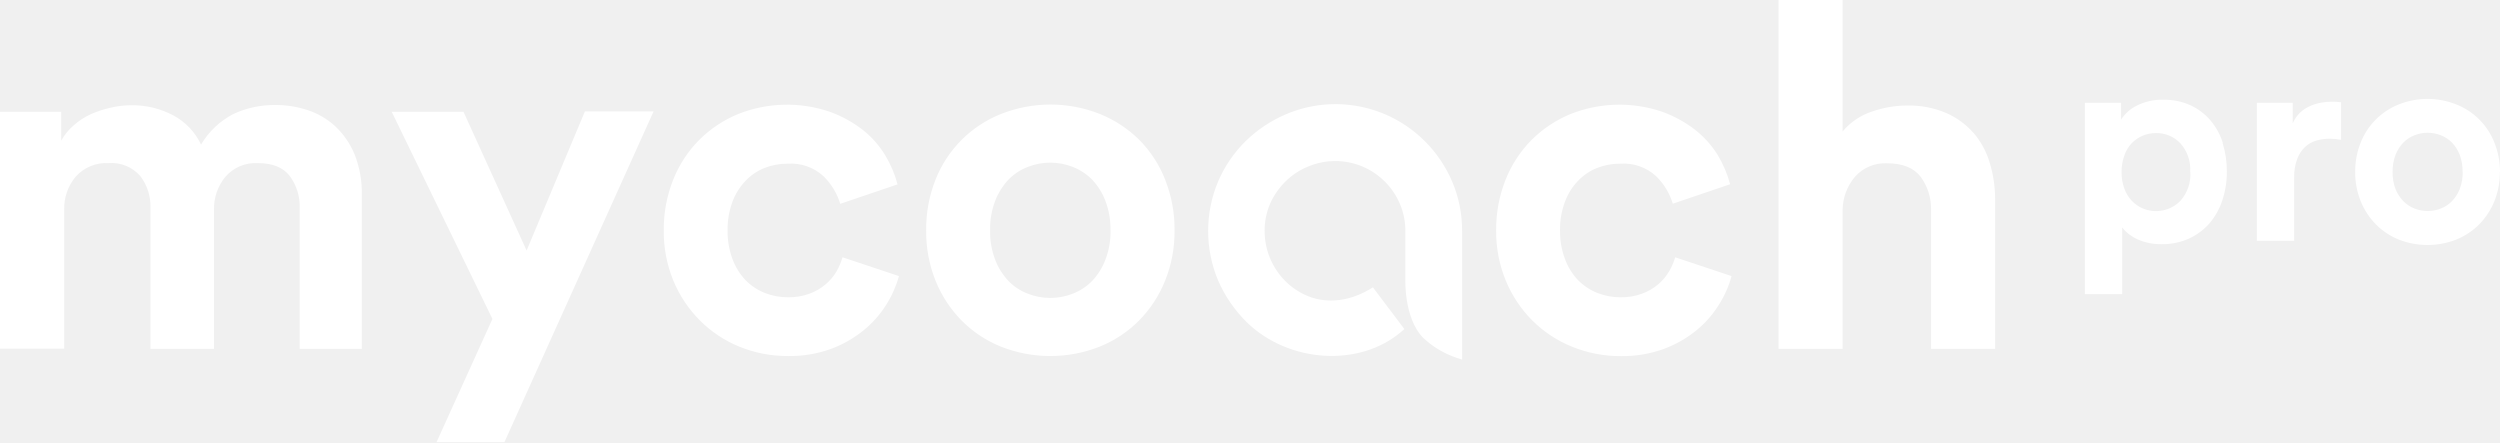
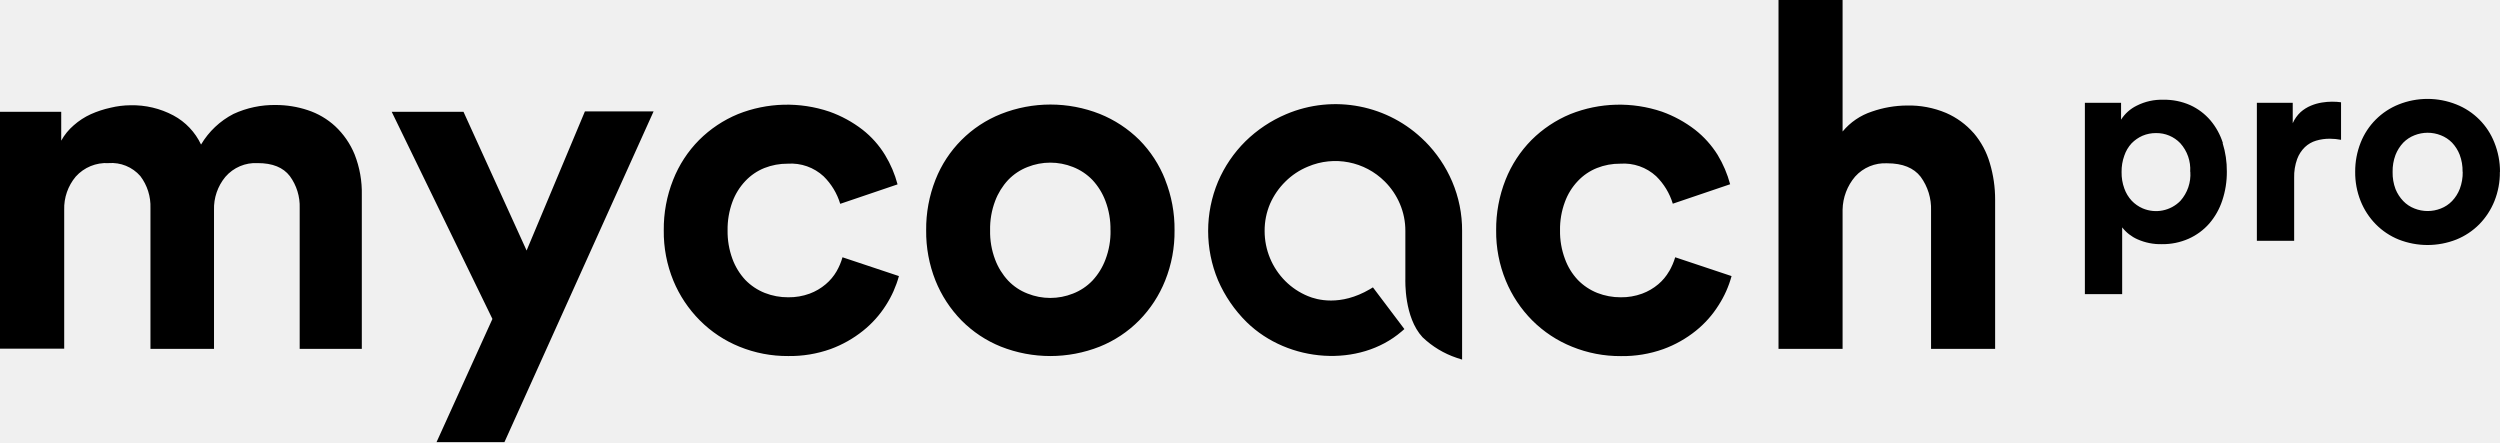
- <svg xmlns="http://www.w3.org/2000/svg" viewBox="0 0 385.49 68.2" fill="white">
+ <svg xmlns="http://www.w3.org/2000/svg" viewBox="0 0 385.49 68.2">
  <path d="M54.68,23.81a16.13,16.13,0,0,1,1.11,6.28v23.7H46.21V32.09a7.88,7.88,0,0,0-1.52-4.94q-1.53-2-4.94-2a6.15,6.15,0,0,0-5,2.12A7.64,7.64,0,0,0,33,32.39v21.4h-9.8V32.09a7.72,7.72,0,0,0-1.56-4.94,5.9,5.9,0,0,0-4.91-2,6.31,6.31,0,0,0-5.05,2.08,7.61,7.61,0,0,0-1.78,5.13v21.4H0V17.24H9.44v4.45a8.56,8.56,0,0,1,1.93-2.37A10.62,10.62,0,0,1,14,17.61a15.66,15.66,0,0,1,3.05-1,13.44,13.44,0,0,1,3.08-.38,13.43,13.43,0,0,1,6.61,1.57A9.86,9.86,0,0,1,31,22.29,12.47,12.47,0,0,1,36,17.57a15,15,0,0,1,6.54-1.38,15.61,15.61,0,0,1,4.9.79,11.57,11.57,0,0,1,4.24,2.48A12.39,12.39,0,0,1,54.68,23.81ZM81.2,38.63,71.47,17.24H60.4L75.93,49.18l-8.62,19H77.78l23-51H90.19ZM129,41.83a7.55,7.55,0,0,1-1.68,2,8.27,8.27,0,0,1-2.48,1.45,9.22,9.22,0,0,1-3.31.56,9.69,9.69,0,0,1-3.6-.67,8.63,8.63,0,0,1-3-2,9.66,9.66,0,0,1-2-3.27,12.23,12.23,0,0,1-.74-4.38,12.26,12.26,0,0,1,.74-4.38,9.44,9.44,0,0,1,2-3.23,8.28,8.28,0,0,1,2.93-2,9.58,9.58,0,0,1,3.61-.67A7.4,7.4,0,0,1,127,27.19a10,10,0,0,1,2.56,4.24l8.84-3a17.07,17.07,0,0,0-1.93-4.53A14.61,14.61,0,0,0,133,20a18.5,18.5,0,0,0-5.09-2.78,20.42,20.42,0,0,0-14.11.37,18.41,18.41,0,0,0-6,4,18.17,18.17,0,0,0-4,6.13,20.47,20.47,0,0,0-1.45,7.8,19.8,19.8,0,0,0,1.48,7.76,18.93,18.93,0,0,0,4.09,6.13A18.31,18.31,0,0,0,114,53.45a19.55,19.55,0,0,0,7.54,1.45,18.61,18.61,0,0,0,6.54-1.08,17.76,17.76,0,0,0,5-2.82,16,16,0,0,0,3.53-3.94,16.27,16.27,0,0,0,2-4.49l-8.7-2.9A9.59,9.59,0,0,1,129,41.83Zm50.66-14.12a20.47,20.47,0,0,1,1.45,7.8,20.16,20.16,0,0,1-1.45,7.76,18.57,18.57,0,0,1-4,6.13,18,18,0,0,1-6.09,4.05,20.72,20.72,0,0,1-15.23,0,18,18,0,0,1-6.09-4.05,18.75,18.75,0,0,1-4-6.13,20.34,20.34,0,0,1-1.44-7.76,20.66,20.66,0,0,1,1.44-7.8,18,18,0,0,1,10.11-10.14,20.72,20.72,0,0,1,15.23,0,18.45,18.45,0,0,1,6.09,4A18.17,18.17,0,0,1,179.67,27.71Zm-8.43,7.8a12.07,12.07,0,0,0-.78-4.53,9.81,9.81,0,0,0-2-3.23,8.48,8.48,0,0,0-3-2,9.45,9.45,0,0,0-7,0,8.3,8.3,0,0,0-3,2,9.81,9.81,0,0,0-2,3.23,12.07,12.07,0,0,0-.78,4.53,12,12,0,0,0,.78,4.53,9.81,9.81,0,0,0,2,3.23,8.18,8.18,0,0,0,3,2,9.45,9.45,0,0,0,7,0,8.35,8.35,0,0,0,3-2,9.81,9.81,0,0,0,2-3.23A12,12,0,0,0,171.24,35.51Zm86.14,6.32a7.51,7.51,0,0,1-1.67,2,8.33,8.33,0,0,1-2.49,1.45,9.19,9.19,0,0,1-3.31.56,9.76,9.76,0,0,1-3.6-.67,8.69,8.69,0,0,1-3-2,9.36,9.36,0,0,1-2-3.27,12,12,0,0,1-.75-4.38,12,12,0,0,1,.75-4.38,9.27,9.27,0,0,1,2-3.23,8.23,8.23,0,0,1,2.94-2,9.49,9.49,0,0,1,3.6-.67,7.38,7.38,0,0,1,5.53,1.93,10,10,0,0,1,2.57,4.24l8.84-3a17.4,17.4,0,0,0-1.93-4.53A15,15,0,0,0,261.36,20a18.65,18.65,0,0,0-5.09-2.78,20.44,20.44,0,0,0-14.12.37,18.51,18.51,0,0,0-6,4,18.32,18.32,0,0,0-4,6.13,20.66,20.66,0,0,0-1.45,7.8,19.8,19.8,0,0,0,1.49,7.76,18.91,18.91,0,0,0,4.08,6.13,18.41,18.41,0,0,0,6.13,4.05,19.62,19.62,0,0,0,7.54,1.45,18.61,18.61,0,0,0,6.54-1.08A17.62,17.62,0,0,0,261.5,51,15.79,15.79,0,0,0,265,47.06a16,16,0,0,0,2-4.49l-8.69-2.9A10.13,10.13,0,0,1,257.38,41.83Zm46.95-21.32a12,12,0,0,0-4.23-3.09A14.66,14.66,0,0,0,294,16.27a16.7,16.7,0,0,0-5.35.93,9.83,9.83,0,0,0-4.53,3.08V0h-9.88V53.79h9.88V32.32a8.09,8.09,0,0,1,1.93-5.09A6.2,6.2,0,0,1,291,25.18c2.37,0,4.09.7,5.16,2.08a8.34,8.34,0,0,1,1.6,5.2V53.79h9.88v-23a19.39,19.39,0,0,0-.82-5.65A12.47,12.47,0,0,0,304.33,20.51Zm-84.6,1.28a19.47,19.47,0,0,0-21.41-4.18,20.25,20.25,0,0,0-6.27,4.18A19.58,19.58,0,0,0,187.82,28a19.72,19.72,0,0,0,0,15.23,20.54,20.54,0,0,0,4.42,6.45c6.46,6.3,17.39,7,23.86,1.45l.45-.39-4.85-6.43-.48.29c-4.55,2.66-8.19,1.63-9.54,1.06a10.64,10.64,0,0,1-3.48-2.31A10.91,10.91,0,0,1,195,35.61a10.52,10.52,0,0,1,.84-4.19A11,11,0,0,1,198.2,28a10.64,10.64,0,0,1,3.48-2.31A10.79,10.79,0,0,1,213.54,28a10.82,10.82,0,0,1,2.32,3.44,10.52,10.52,0,0,1,.84,4.19V43c0,.24-.21,5.92,2.65,9a14.1,14.1,0,0,0,5.27,3.18l.83.27V35.61A19.15,19.15,0,0,0,223.92,28,19.8,19.8,0,0,0,219.73,21.79Zm123,.27a14.28,14.28,0,0,1,.65,4.39,13.71,13.71,0,0,1-.71,4.48,10.47,10.47,0,0,1-2,3.54,9.26,9.26,0,0,1-3.18,2.34,9.87,9.87,0,0,1-4.11.84,8.73,8.73,0,0,1-3.78-.75,6.13,6.13,0,0,1-2.36-1.84V45.35h-5.75V15.85h5.58v2.6a5.94,5.94,0,0,1,2.42-2.16,8.49,8.49,0,0,1,4.11-.91,9.77,9.77,0,0,1,4.15.84,9.05,9.05,0,0,1,3.1,2.34A10.16,10.16,0,0,1,342.76,22.06Zm-5,4.43a6,6,0,0,0-1.53-4.41,5.06,5.06,0,0,0-3.74-1.56,5.22,5.22,0,0,0-2.08.41,5.45,5.45,0,0,0-1.69,1.17A5.3,5.3,0,0,0,327.56,24a7.1,7.1,0,0,0-.42,2.53,7,7,0,0,0,.42,2.53,5.43,5.43,0,0,0,1.14,1.89,5.17,5.17,0,0,0,1.69,1.18,5.26,5.26,0,0,0,5.82-1.16A6.11,6.11,0,0,0,337.74,26.49Zm21.85-10.81a9.79,9.79,0,0,0-1.54.13,7.29,7.29,0,0,0-1.69.48,5.64,5.64,0,0,0-1.6,1A5.22,5.22,0,0,0,353.53,19V15.85H348V37.13h5.75V27.4a7.88,7.88,0,0,1,.46-2.87,4.93,4.93,0,0,1,1.19-1.84,4.28,4.28,0,0,1,1.73-1,7.29,7.29,0,0,1,2.12-.3,9.3,9.3,0,0,1,1.73.17V15.77l-.67-.07Zm25.9,10.81a11.81,11.81,0,0,1-.84,4.52,11,11,0,0,1-2.33,3.57,10.56,10.56,0,0,1-3.55,2.36,12.13,12.13,0,0,1-8.87,0,10.42,10.42,0,0,1-3.54-2.36A10.85,10.85,0,0,1,364,31a11.81,11.81,0,0,1-.84-4.52A12,12,0,0,1,364,22a10.49,10.49,0,0,1,5.88-5.9,12,12,0,0,1,8.87,0,10.41,10.41,0,0,1,5.88,5.9A12,12,0,0,1,385.49,26.49Zm-5.75,0a7.08,7.08,0,0,0-.45-2.64A5.76,5.76,0,0,0,378.1,22a4.92,4.92,0,0,0-1.73-1.14,5.5,5.5,0,0,0-4.07,0A4.92,4.92,0,0,0,370.57,22a5.93,5.93,0,0,0-1.19,1.88,7.08,7.08,0,0,0-.45,2.64,7.08,7.08,0,0,0,.45,2.64A5.82,5.82,0,0,0,370.57,31a4.81,4.81,0,0,0,1.73,1.15,5.5,5.5,0,0,0,4.07,0A4.81,4.81,0,0,0,378.1,31a5.66,5.66,0,0,0,1.19-1.88A7.08,7.08,0,0,0,379.74,26.49Z" />
</svg>
